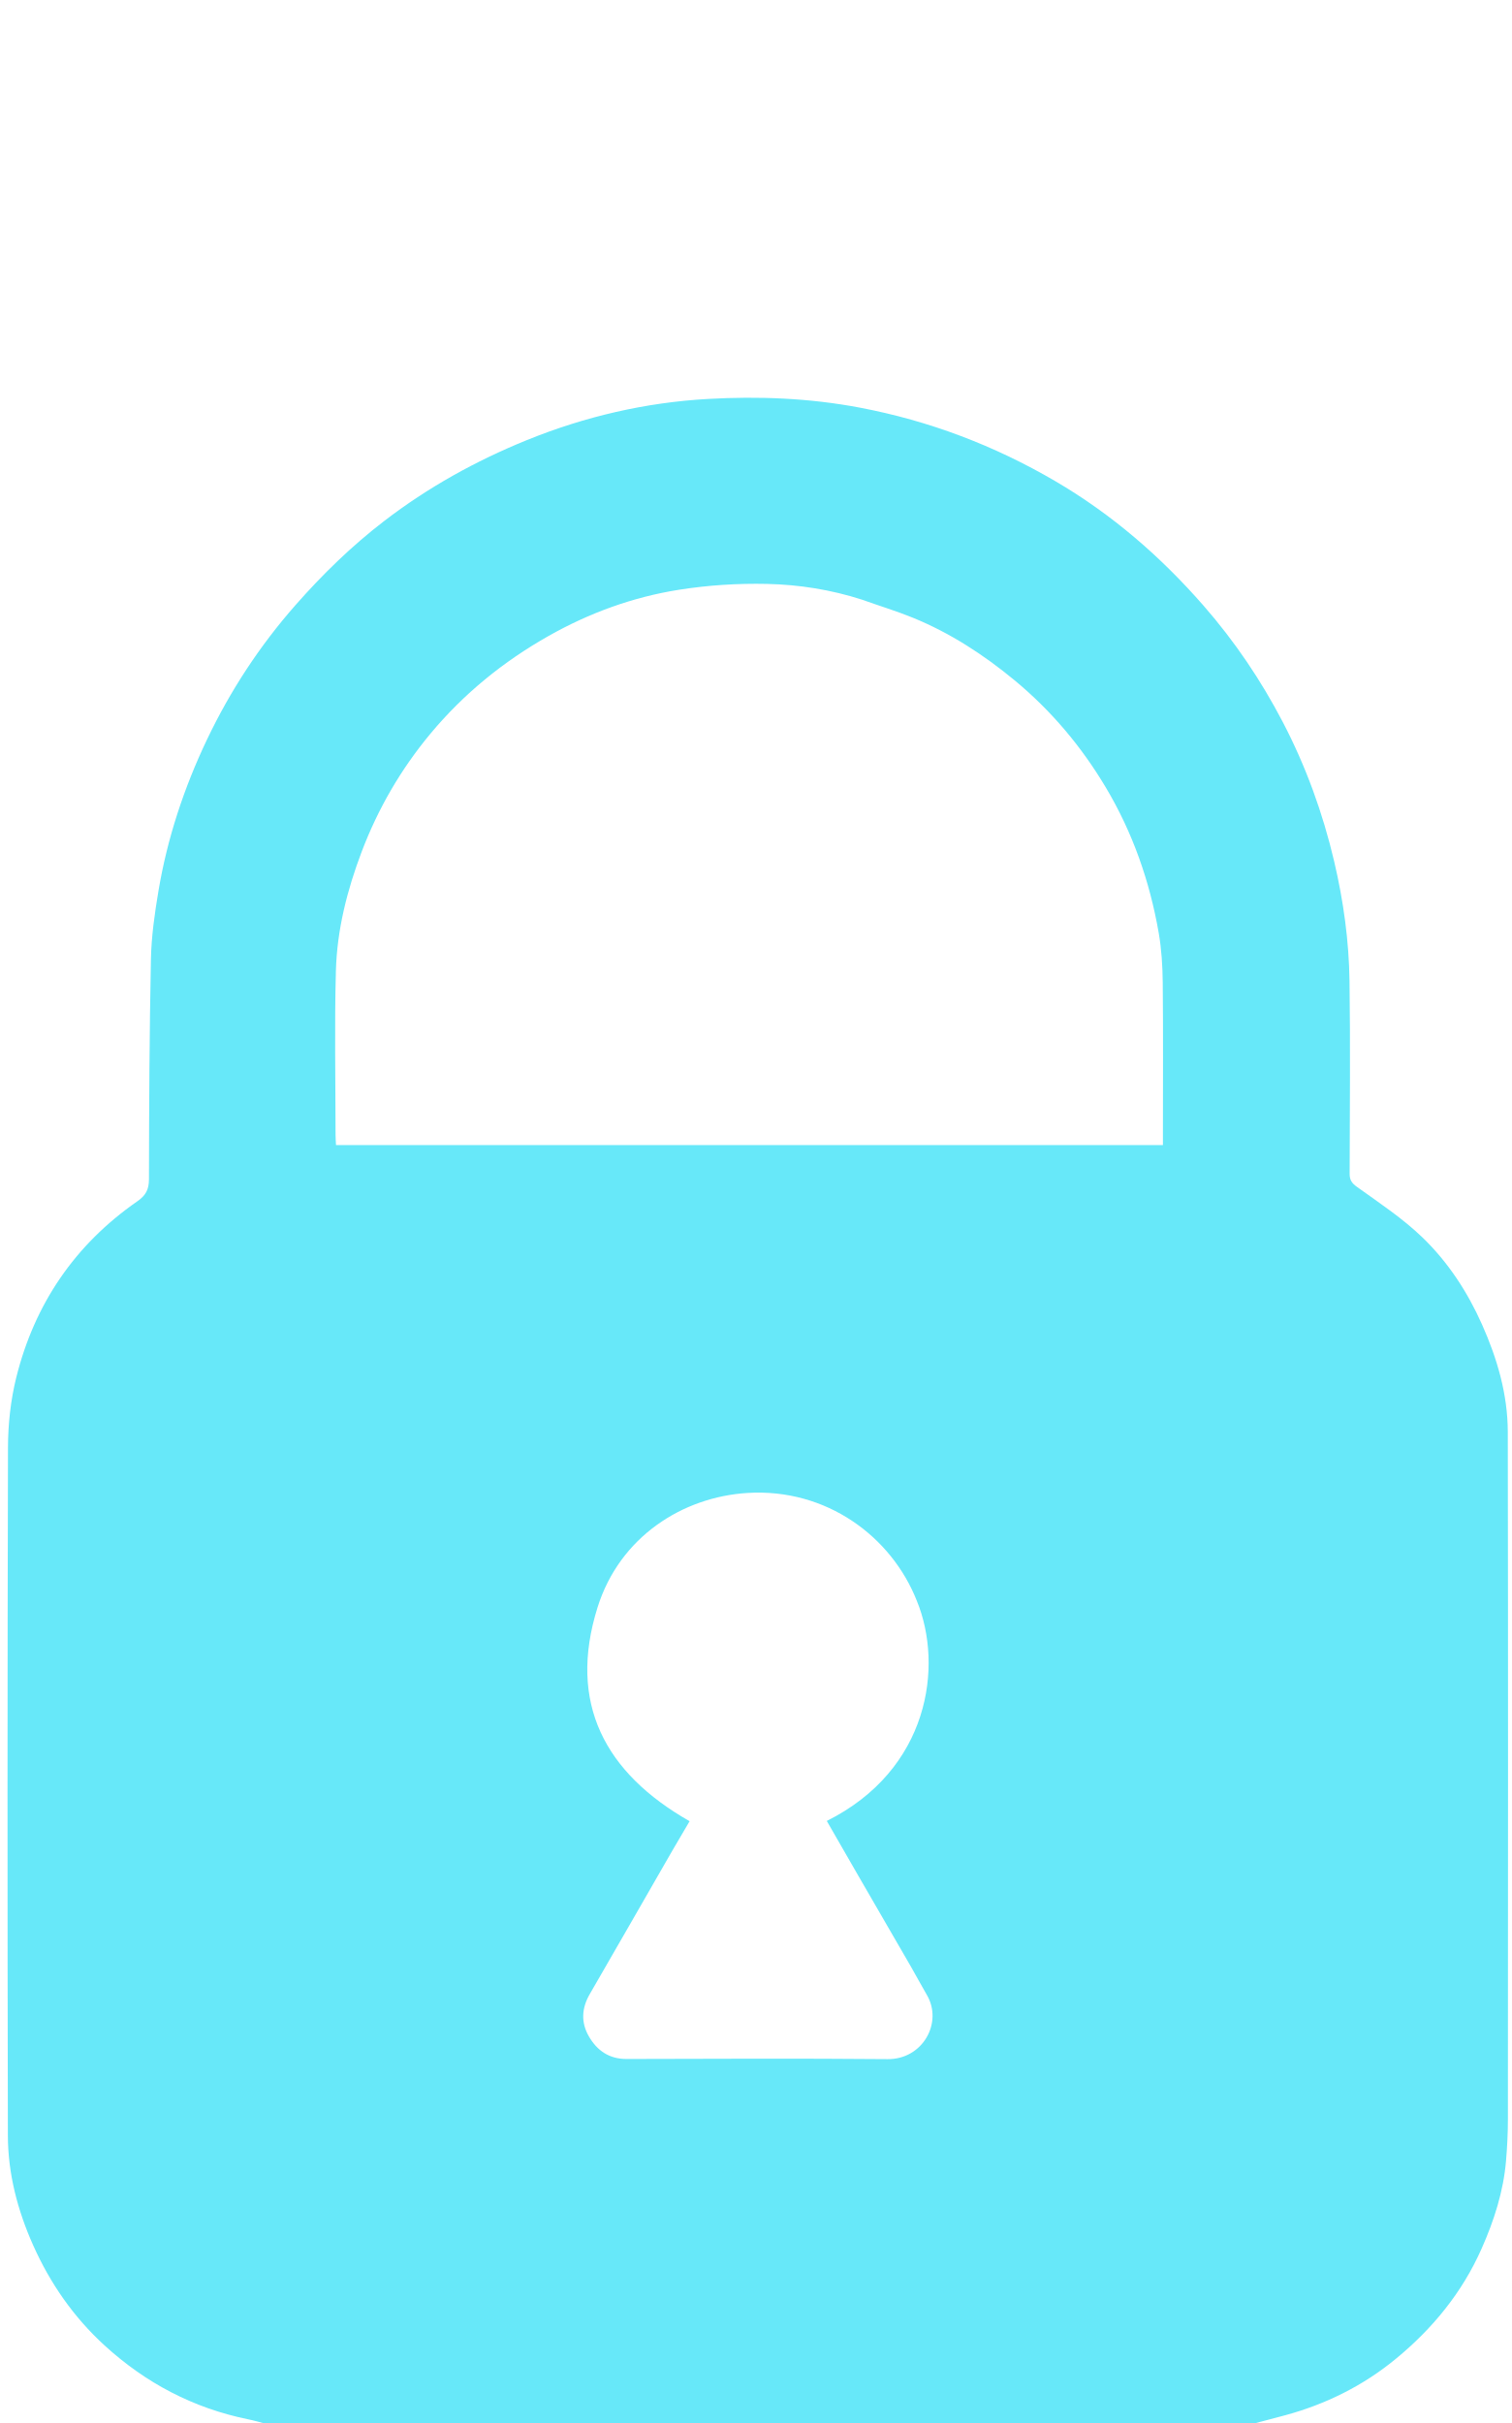
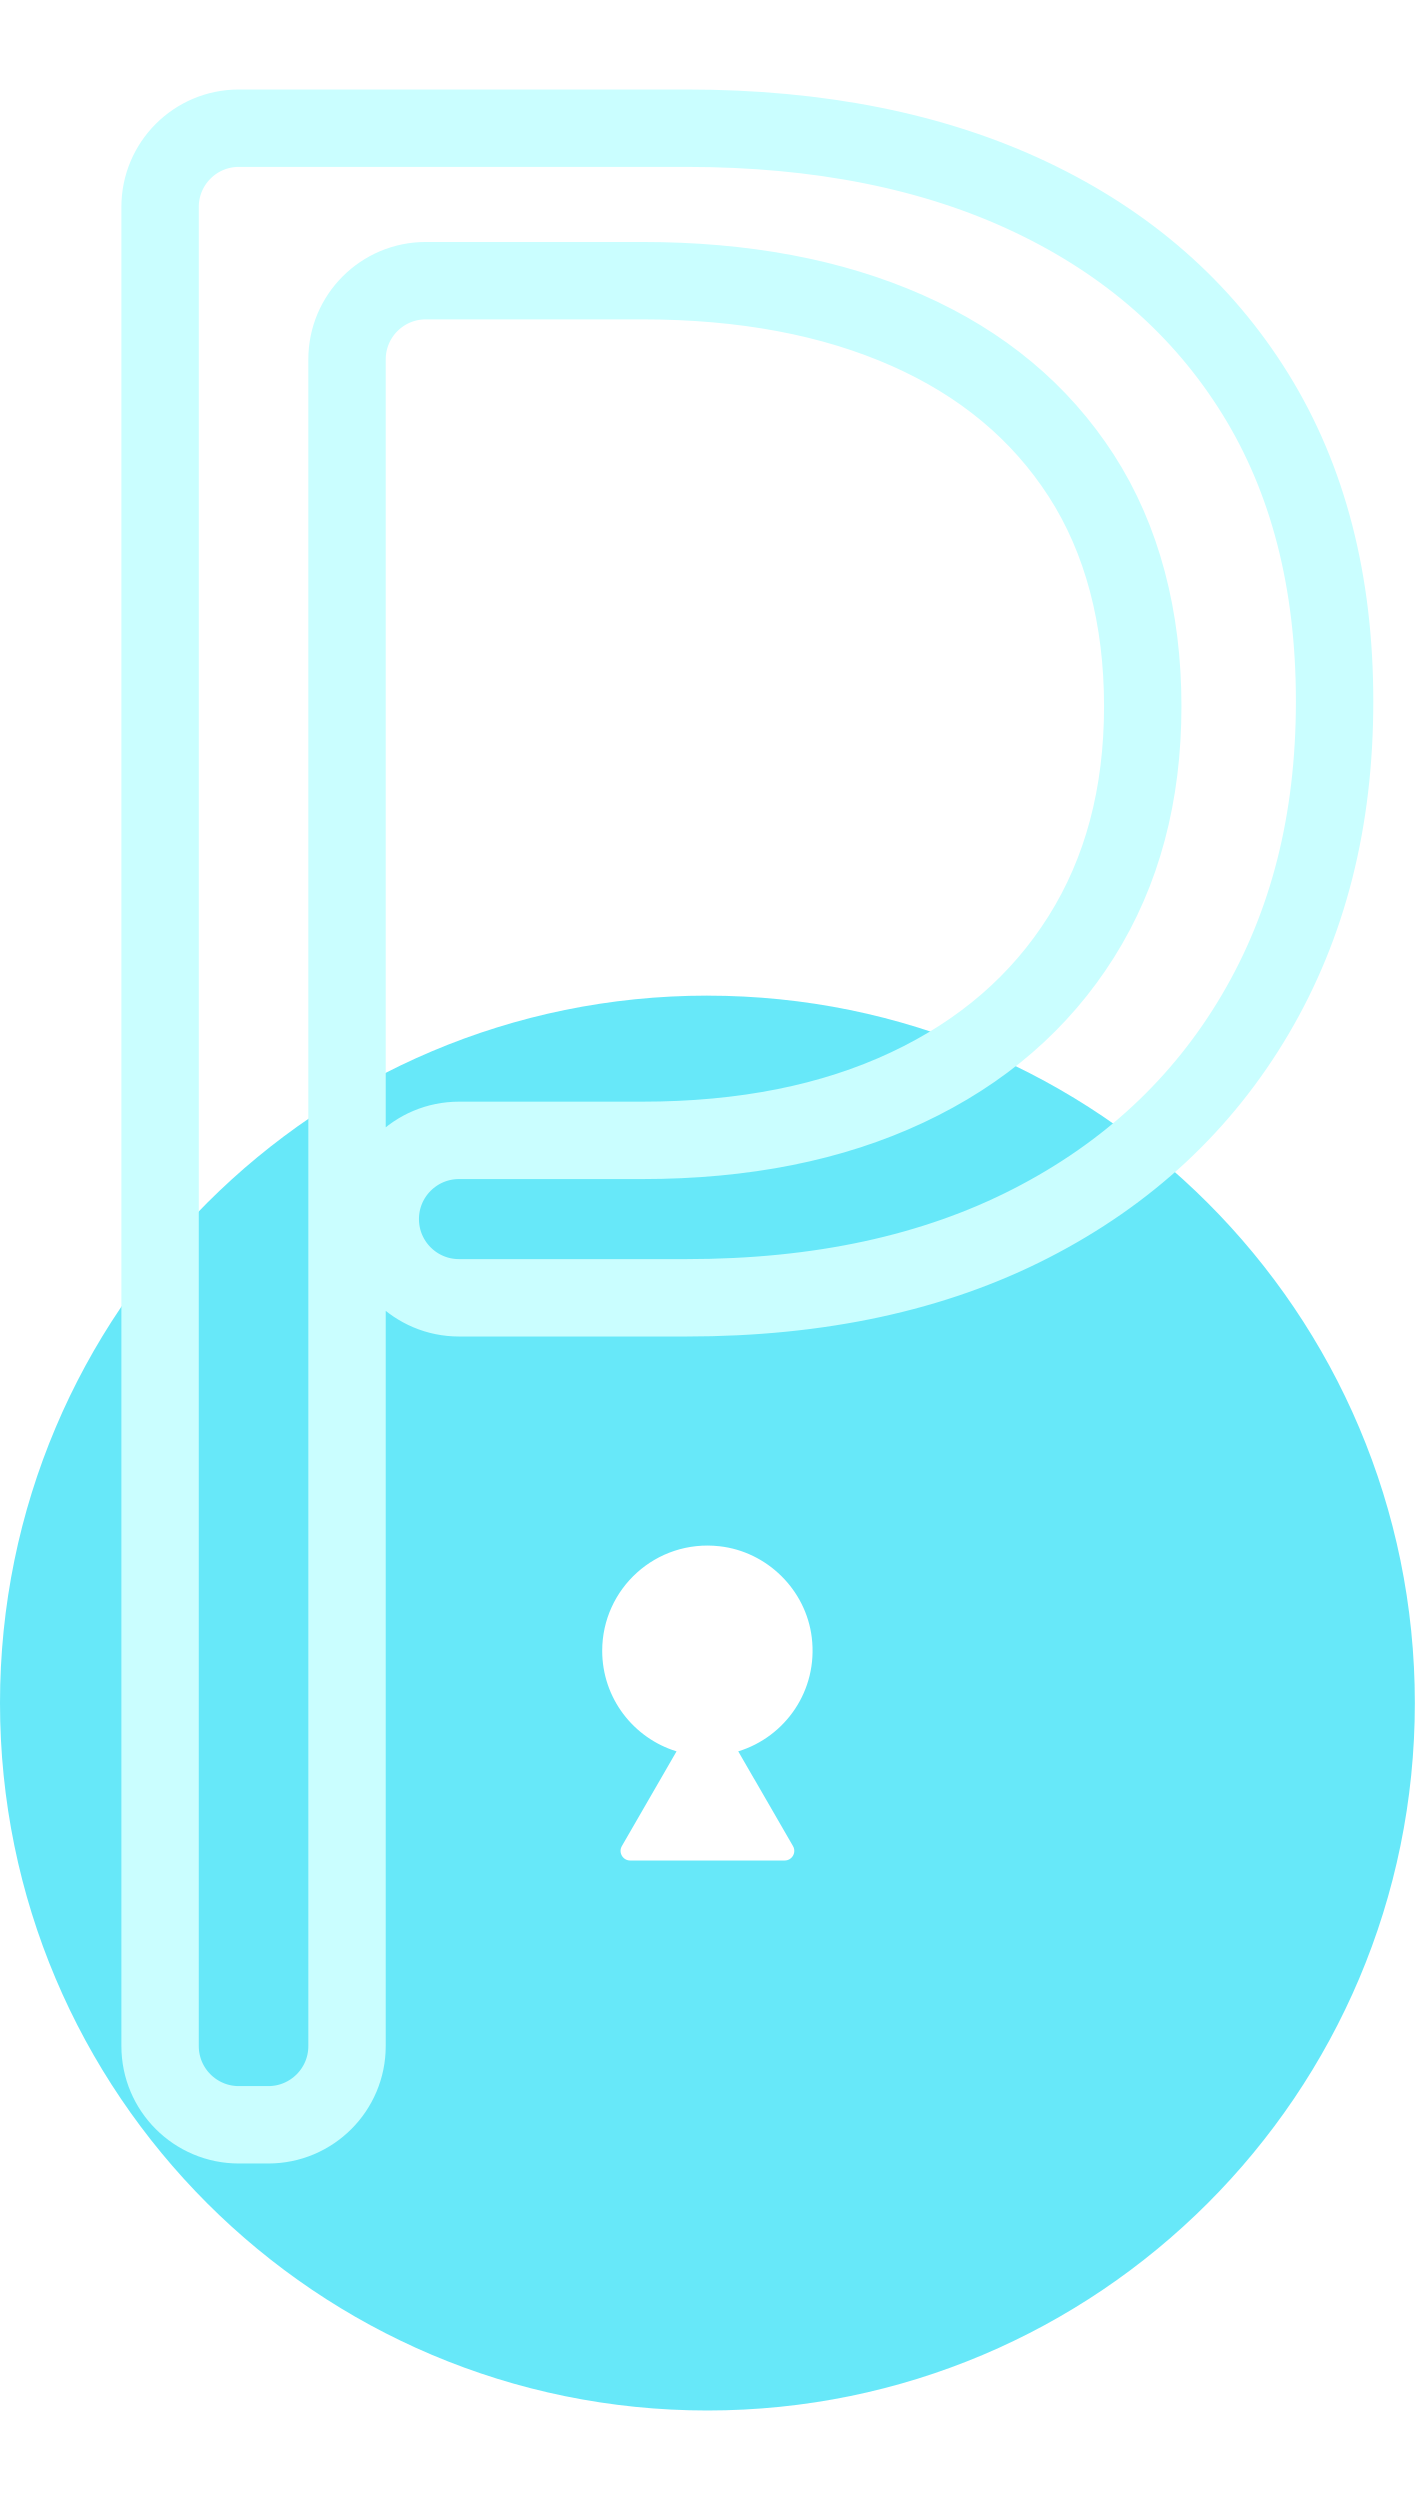
- <svg xmlns="http://www.w3.org/2000/svg" version="1.1" id="Layer_1" x="0px" y="0px" width="100%" viewBox="0 0 793 1271" enable-background="new 0 0 793 1271" xml:space="preserve">
-   <path fill="#67E8F9" opacity="1" stroke="none" d=" M655,1272   C483.642,1272 312.284,1272 140.265,1271.676   C136.43,1270.577 133.276,1269.698 130.076,1269.044   C101.372,1263.176 76.407,1250.024 54.851,1230.322   C38.608,1215.476 26.307,1197.744 17.365,1177.703   C9.211,1159.426 4.173,1140.188 4.13,1120.21   C3.868,999.889 3.876,879.566 4.189,759.244   C4.221,746.965 5.588,734.37 8.555,722.475   C18.156,683.984 39.284,652.909 71.991,630.177   C76.519,627.029 78.123,623.964 78.134,618.544   C78.215,580.097 78.379,541.644 79.168,503.206   C79.414,491.224 81.126,479.191 83.118,467.341   C87.765,439.703 96.506,413.272 108.553,387.985   C120.768,362.347 136.185,338.791 154.978,317.43   C169.159,301.311 184.471,286.391 201.478,273.327   C224.398,255.721 249.468,241.784 276.253,230.901   C306.77,218.501 338.57,211.12 371.313,209.27   C397.93,207.767 424.591,208.809 451.049,213.834   C487.491,220.754 521.572,233.705 553.447,252.335   C583.119,269.678 608.833,291.931 631.438,317.853   C647.703,336.503 661.437,356.833 672.856,378.716   C684.974,401.94 693.856,426.421 699.843,451.921   C704.685,472.542 707.585,493.501 707.876,514.648   C708.34,548.305 708.037,581.973 707.942,615.637   C707.932,618.925 708.992,620.585 711.821,622.615   C723.602,631.068 735.865,639.178 746.228,649.197   C759.565,662.09 769.771,677.68 777.387,694.785   C785.388,712.753 790.861,731.464 790.895,751.168   C791.105,871.323 791.017,991.479 790.958,1111.634   C790.954,1118.917 790.579,1126.219 789.968,1133.478   C788.611,1149.598 783.688,1164.784 777.184,1179.489   C766.995,1202.52 751.492,1221.447 732.144,1237.36   C714.914,1251.531 695.379,1261.188 673.896,1267.003   C667.607,1268.705 661.299,1270.336 655,1272  M452.031,314.518   C435.901,309.327 419.184,306.678 402.424,306.3   C386.943,305.951 371.226,306.964 355.935,309.4   C331.864,313.236 309.089,321.537 287.74,333.601   C263.992,347.02 243.176,363.957 225.75,384.898   C210.315,403.448 198.304,424.127 189.738,446.702   C182.09,466.86 176.778,487.733 176.192,509.281   C175.414,537.926 175.996,566.608 176.011,595.274   C176.012,597.042 176.165,598.811 176.251,600.661   C320.996,600.661 465.231,600.661 610,600.661   C610,598.37 610,596.412 610,594.453   C610,568.121 610.17,541.786 609.904,515.456   C609.815,506.719 609.274,497.877 607.779,489.284   C603.073,462.227 594.101,436.628 579.976,412.951   C567.225,391.575 551.395,372.757 532.243,356.905   C516.031,343.486 498.448,332.042 478.877,324.049   C470.349,320.565 461.488,317.893 452.031,314.518  M480.893,839.667   C467.603,806.059 433.571,780.587 392.098,783.136   C358.129,785.224 325.059,806.09 313.428,843.189   C297.696,893.372 317.329,930.053 361.725,955.323   C358.781,960.333 355.739,965.424 352.78,970.562   C338.286,995.738 323.86,1020.953 309.307,1046.095   C305.04,1053.466 304.705,1060.94 308.874,1068.174   C313.158,1075.609 319.484,1080.075 328.663,1080.052   C374.306,1079.938 419.953,1079.725 465.593,1080.134   C484.07,1080.3 494.691,1060.948 486.184,1046.471   C483.342,1041.636 480.731,1036.665 477.927,1031.806   C468.606,1015.653 459.236,999.529 449.903,983.383   C444.482,974.004 439.096,964.604 433.681,955.191   C487.365,928.4 495.025,874.059 480.893,839.667  z" />
+ <svg xmlns="http://www.w3.org/2000/svg" id="Layer_1" viewBox="0 0 481.5 850.8">
+   <defs>
+     <style>.cls-1,.cls-2{fill:none;}.cls-3{fill:#67e8f9;}.cls-2{stroke-width:5px;}.cls-2,.cls-4{stroke:#cafeff;stroke-miterlimit:10;}.cls-4{fill:url(#New_Pattern_4);stroke-width:26.34px;}</style>
+     <pattern id="New_Pattern_4" x="0" y="0" width="118.25" height="111.99" patternTransform="translate(9557.73 17237.96) scale(2.63)" patternUnits="userSpaceOnUse" viewBox="0 0 118.25 111.99">
+       <g>
+         <rect class="cls-1" width="118.25" height="111.99" />
+         <g>
+           <line class="cls-2" x1="62.65" y1="83.99" x2="62.65" y2="139.99" />
+           <line class="cls-2" x1="71.69" y1="83.99" x2="71.69" y2="139.99" />
+           <line class="cls-2" x1="80.73" y1="83.99" x2="80.73" y2="139.99" />
+           <line class="cls-2" x1="89.76" y1="83.99" x2="89.76" y2="139.99" />
+           <line class="cls-2" x1="98.8" y1="83.99" x2="98.8" y2="139.99" />
+           <line class="cls-2" x1="107.84" y1="83.99" x2="107.84" y2="139.99" />
+           <line class="cls-2" x1="116.88" y1="83.99" x2="116.88" y2="139.99" />
+           <line class="cls-2" x1="44.57" y1="83.99" x2="44.57" y2="139.99" />
+           <line class="cls-2" x1="53.61" y1="83.99" x2="53.61" y2="139.99" />
+           <line class="cls-2" x1="35.53" y1="83.99" x2="35.53" y2="139.99" />
+           <line class="cls-2" x1="26.49" y1="83.99" x2="26.49" y2="139.99" />
+           <line class="cls-2" x1="8.41" y1="83.99" x2="8.41" y2="139.99" />
+           <line class="cls-2" x1="17.45" y1="83.09" x2="17.45" y2="139.08" />
+         </g>
+         <line class="cls-2" x1="-1.37" y1="83.99" x2="-1.37" y2="139.99" />
+         <g>
+           <line class="cls-2" x1="62.65" y1="28" x2="62.65" y2="83.99" />
+           <line class="cls-2" x1="71.69" y1="28" x2="71.69" y2="83.99" />
+           <line class="cls-2" x1="80.73" y1="28" x2="80.73" y2="83.99" />
+           <line class="cls-2" x1="89.76" y1="28" x2="89.76" y2="83.99" />
+           <line class="cls-2" x1="98.8" y1="28" x2="98.8" y2="83.99" />
+           <line class="cls-2" x1="107.84" y1="28" x2="107.84" y2="83.99" />
+           <line class="cls-2" x1="116.88" y1="28" x2="116.88" y2="83.99" />
+           <line class="cls-2" x1="44.57" y1="28" x2="44.57" y2="83.99" />
+           <line class="cls-2" x1="53.61" y1="28" x2="53.61" y2="83.99" />
+           <line class="cls-2" x1="35.53" y1="28" x2="35.53" y2="83.99" />
+           <line class="cls-2" x1="26.49" y1="28" x2="26.49" y2="83.99" />
+           <line class="cls-2" x1="8.41" y1="28" x2="8.41" y2="83.99" />
+           <line class="cls-2" x1="17.45" y1="27.09" x2="17.45" y2="83.09" />
+         </g>
+         <line class="cls-2" x1="-1.37" y1="28" x2="-1.37" y2="83.99" />
+         <g>
+           <line class="cls-2" x1="62.65" y1="-28" x2="62.65" y2="28" />
+           <line class="cls-2" x1="71.69" y1="-28" x2="71.69" y2="28" />
+           <line class="cls-2" x1="80.73" y1="-28" x2="80.73" y2="28" />
+           <line class="cls-2" x1="89.76" y1="-28" x2="89.76" y2="28" />
+           <line class="cls-2" x1="98.8" y1="-28" x2="98.8" y2="28" />
+           <line class="cls-2" x1="107.84" y1="-28" x2="107.84" y2="28" />
+           <line class="cls-2" x1="116.88" y1="-28" x2="116.88" y2="28" />
+           <line class="cls-2" x1="44.57" y1="-28" x2="44.57" y2="28" />
+           <line class="cls-2" x1="53.61" y1="-28" x2="53.61" y2="28" />
+           <line class="cls-2" x1="35.53" y1="-28" x2="35.53" y2="28" />
+           <line class="cls-2" x1="26.49" y1="-28" x2="26.49" y2="28" />
+           <line class="cls-2" x1="8.41" y1="-28" x2="8.41" y2="28" />
+           <line class="cls-2" x1="17.45" y1="-28.91" x2="17.45" y2="27.09" />
+         </g>
+         <line class="cls-2" x1="-1.37" y1="-28" x2="-1.37" y2="28" />
+       </g>
+     </pattern>
+   </defs>
+   <path class="cls-3" d="M240.75,338.83C107.79,338.83,0,446.62,0,579.59s107.79,240.75,240.75,240.75,240.75-107.79,240.75-240.75-107.79-240.75-240.75-240.75Zm15.98,266.67l13.14,22.76c1.26,2.18-.31,4.91-2.84,4.91h-52.56c-2.52,0-4.1-2.73-2.84-4.91l13.14-22.76,5.47-9.48c-14.65-4.49-25.3-18.12-25.3-34.23,0-21.13,18.31-37.99,39.93-35.57,16.22,1.82,29.41,14.84,31.39,31.04,2.21,18.05-9.02,33.86-25.02,38.76l5.47,9.48Z" />
+   <path class="cls-4" d="M91.32,723.11h-10.05c-14.79,0-26.79-11.99-26.79-26.79V70.42c0-14.79,11.99-26.79,26.79-26.79H233.62c45.2,0,84.26,7.82,117.19,23.44,32.93,15.63,58.39,37.95,76.39,66.97,17.99,29.02,26.99,63.9,26.99,104.64s-9,75.97-26.99,106.52c-18,30.55-43.46,54.27-76.39,71.15-32.93,16.89-71.99,25.32-117.19,25.32h-77.42c-14.79,0-26.79-11.99-26.79-26.79h0c0-14.79,11.99-26.79,26.79-26.79h62.35c34.6,0,64.66-6,90.19-18,25.53-11.99,45.27-29.09,59.23-51.27,13.95-22.18,20.93-48.34,20.93-78.48s-6.98-56.85-20.93-78.48c-13.96-21.62-33.69-38.09-59.23-49.39-25.53-11.3-55.6-16.95-90.19-16.95h-73.66c-14.79,0-26.79,11.99-26.79,26.79V696.32c0,14.79-11.99,26.79-26.79,26.79Z" />
</svg>
